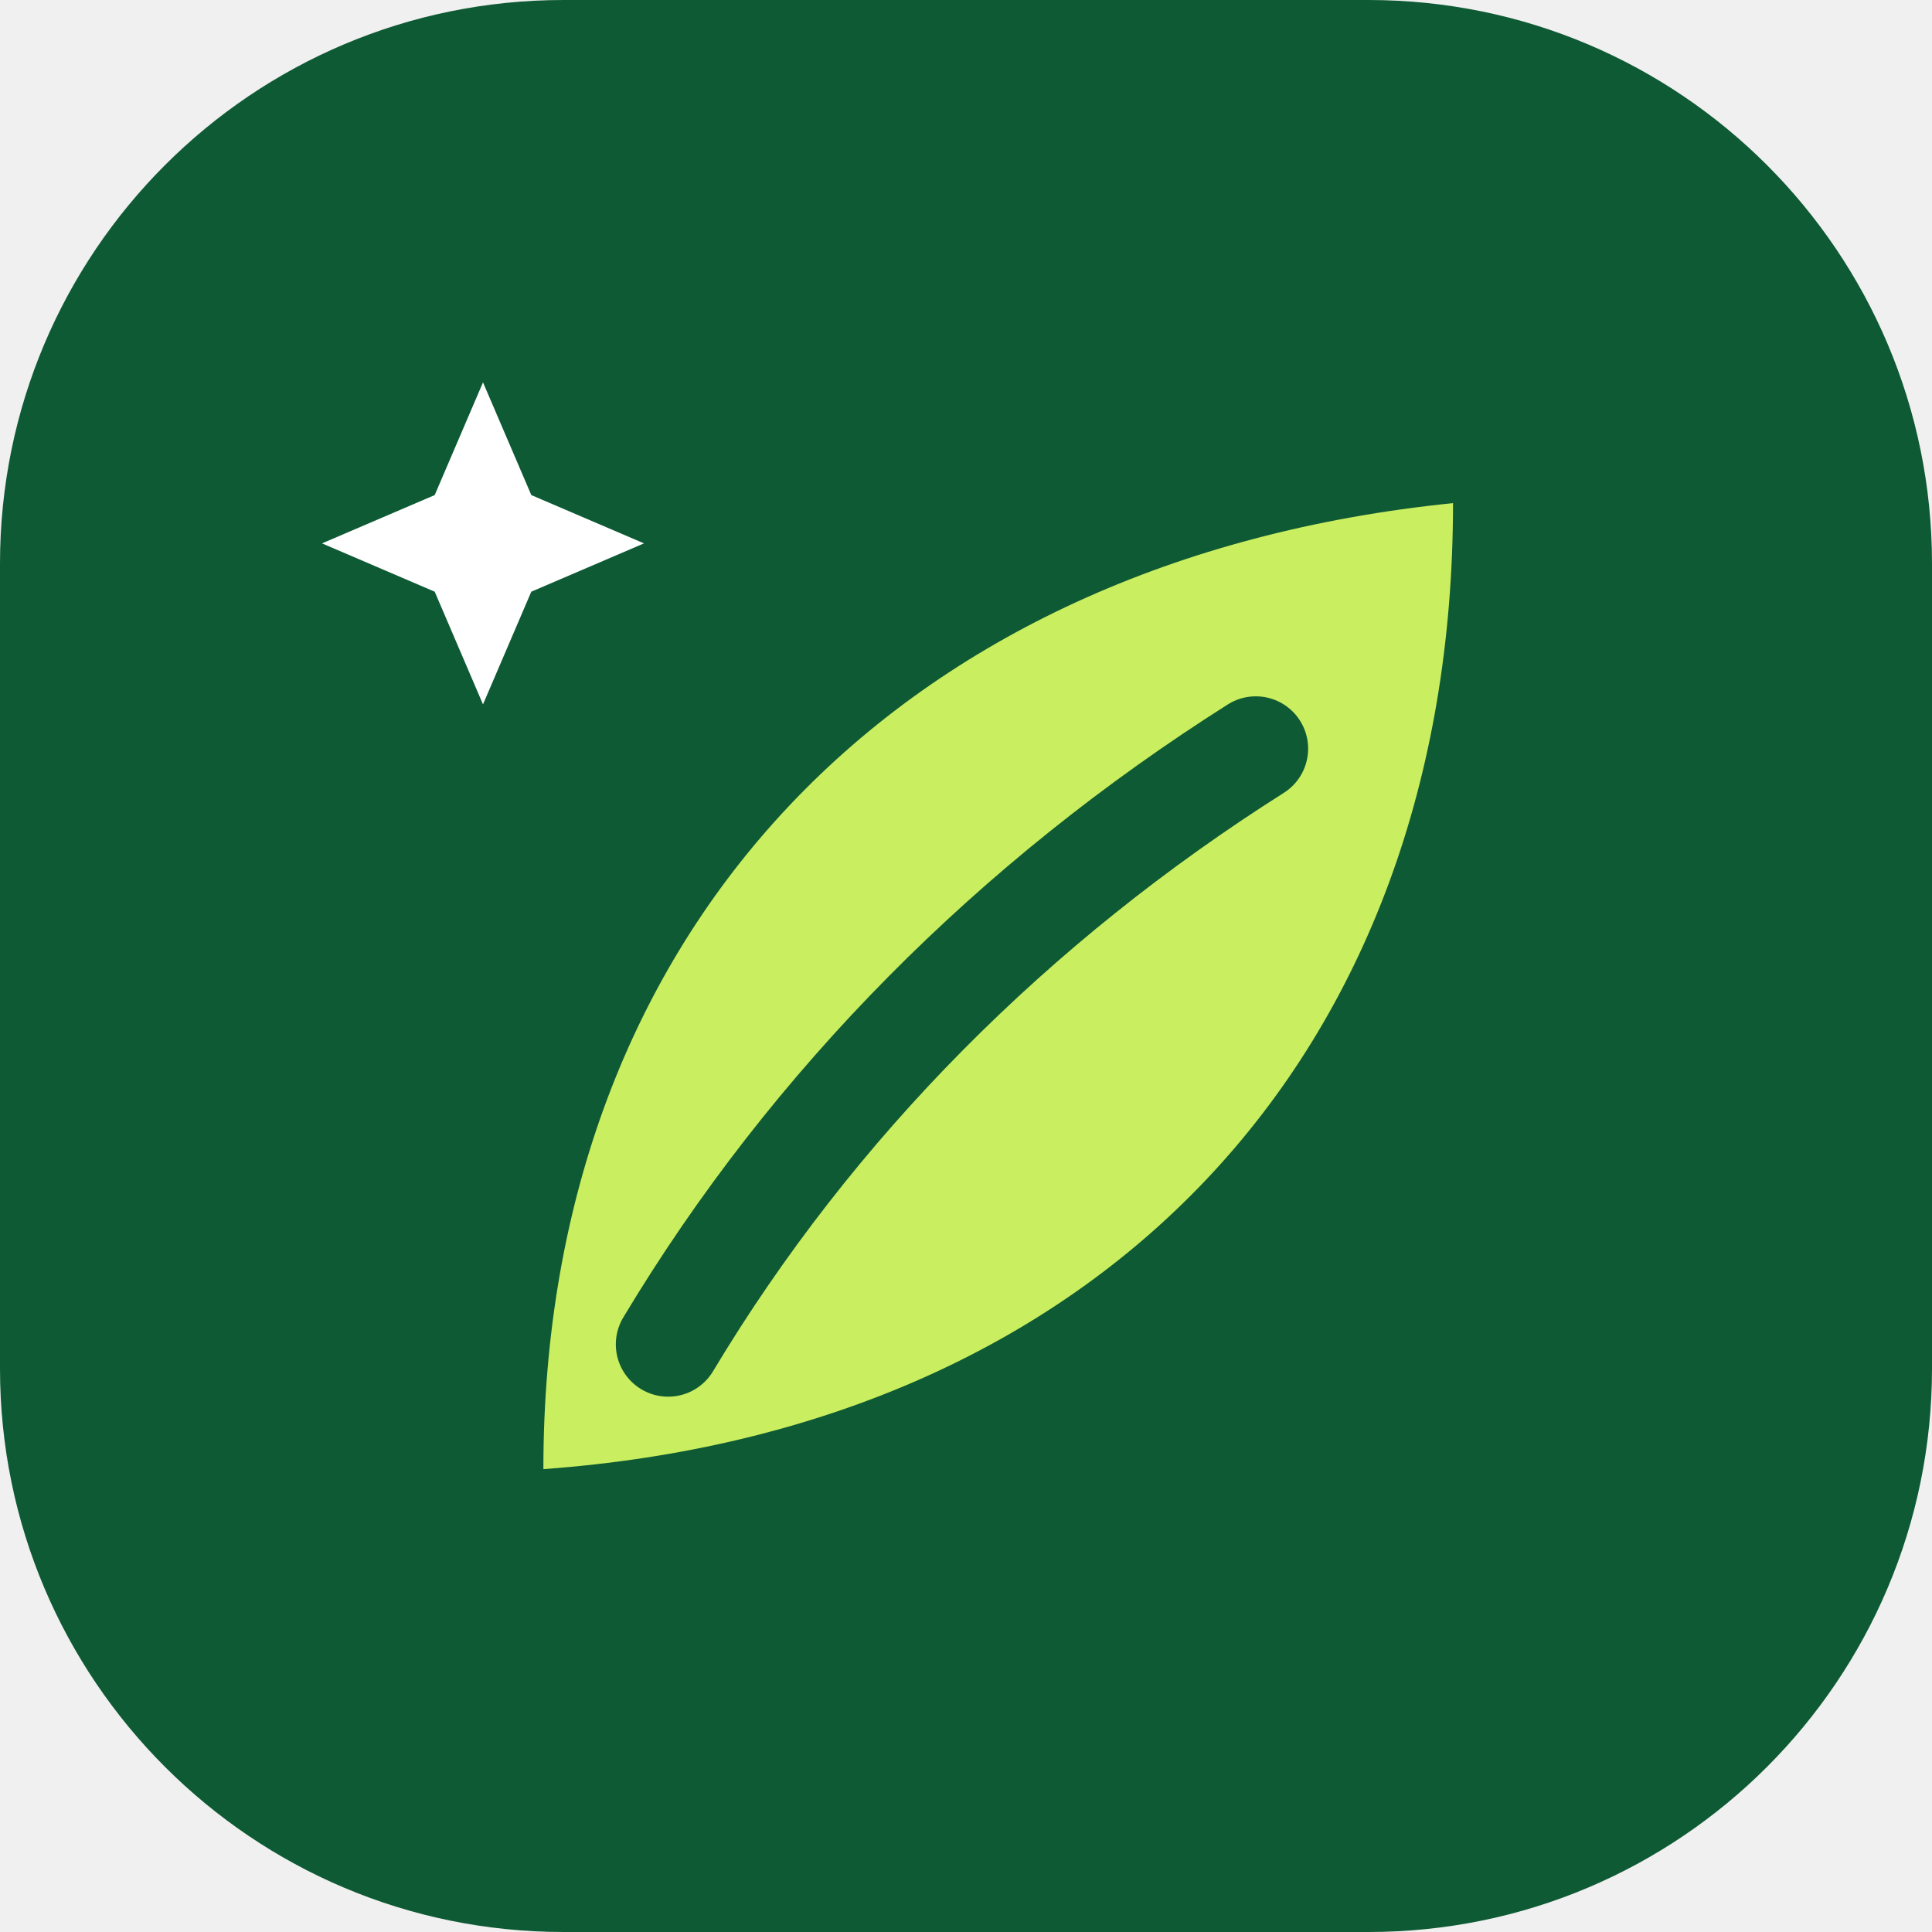
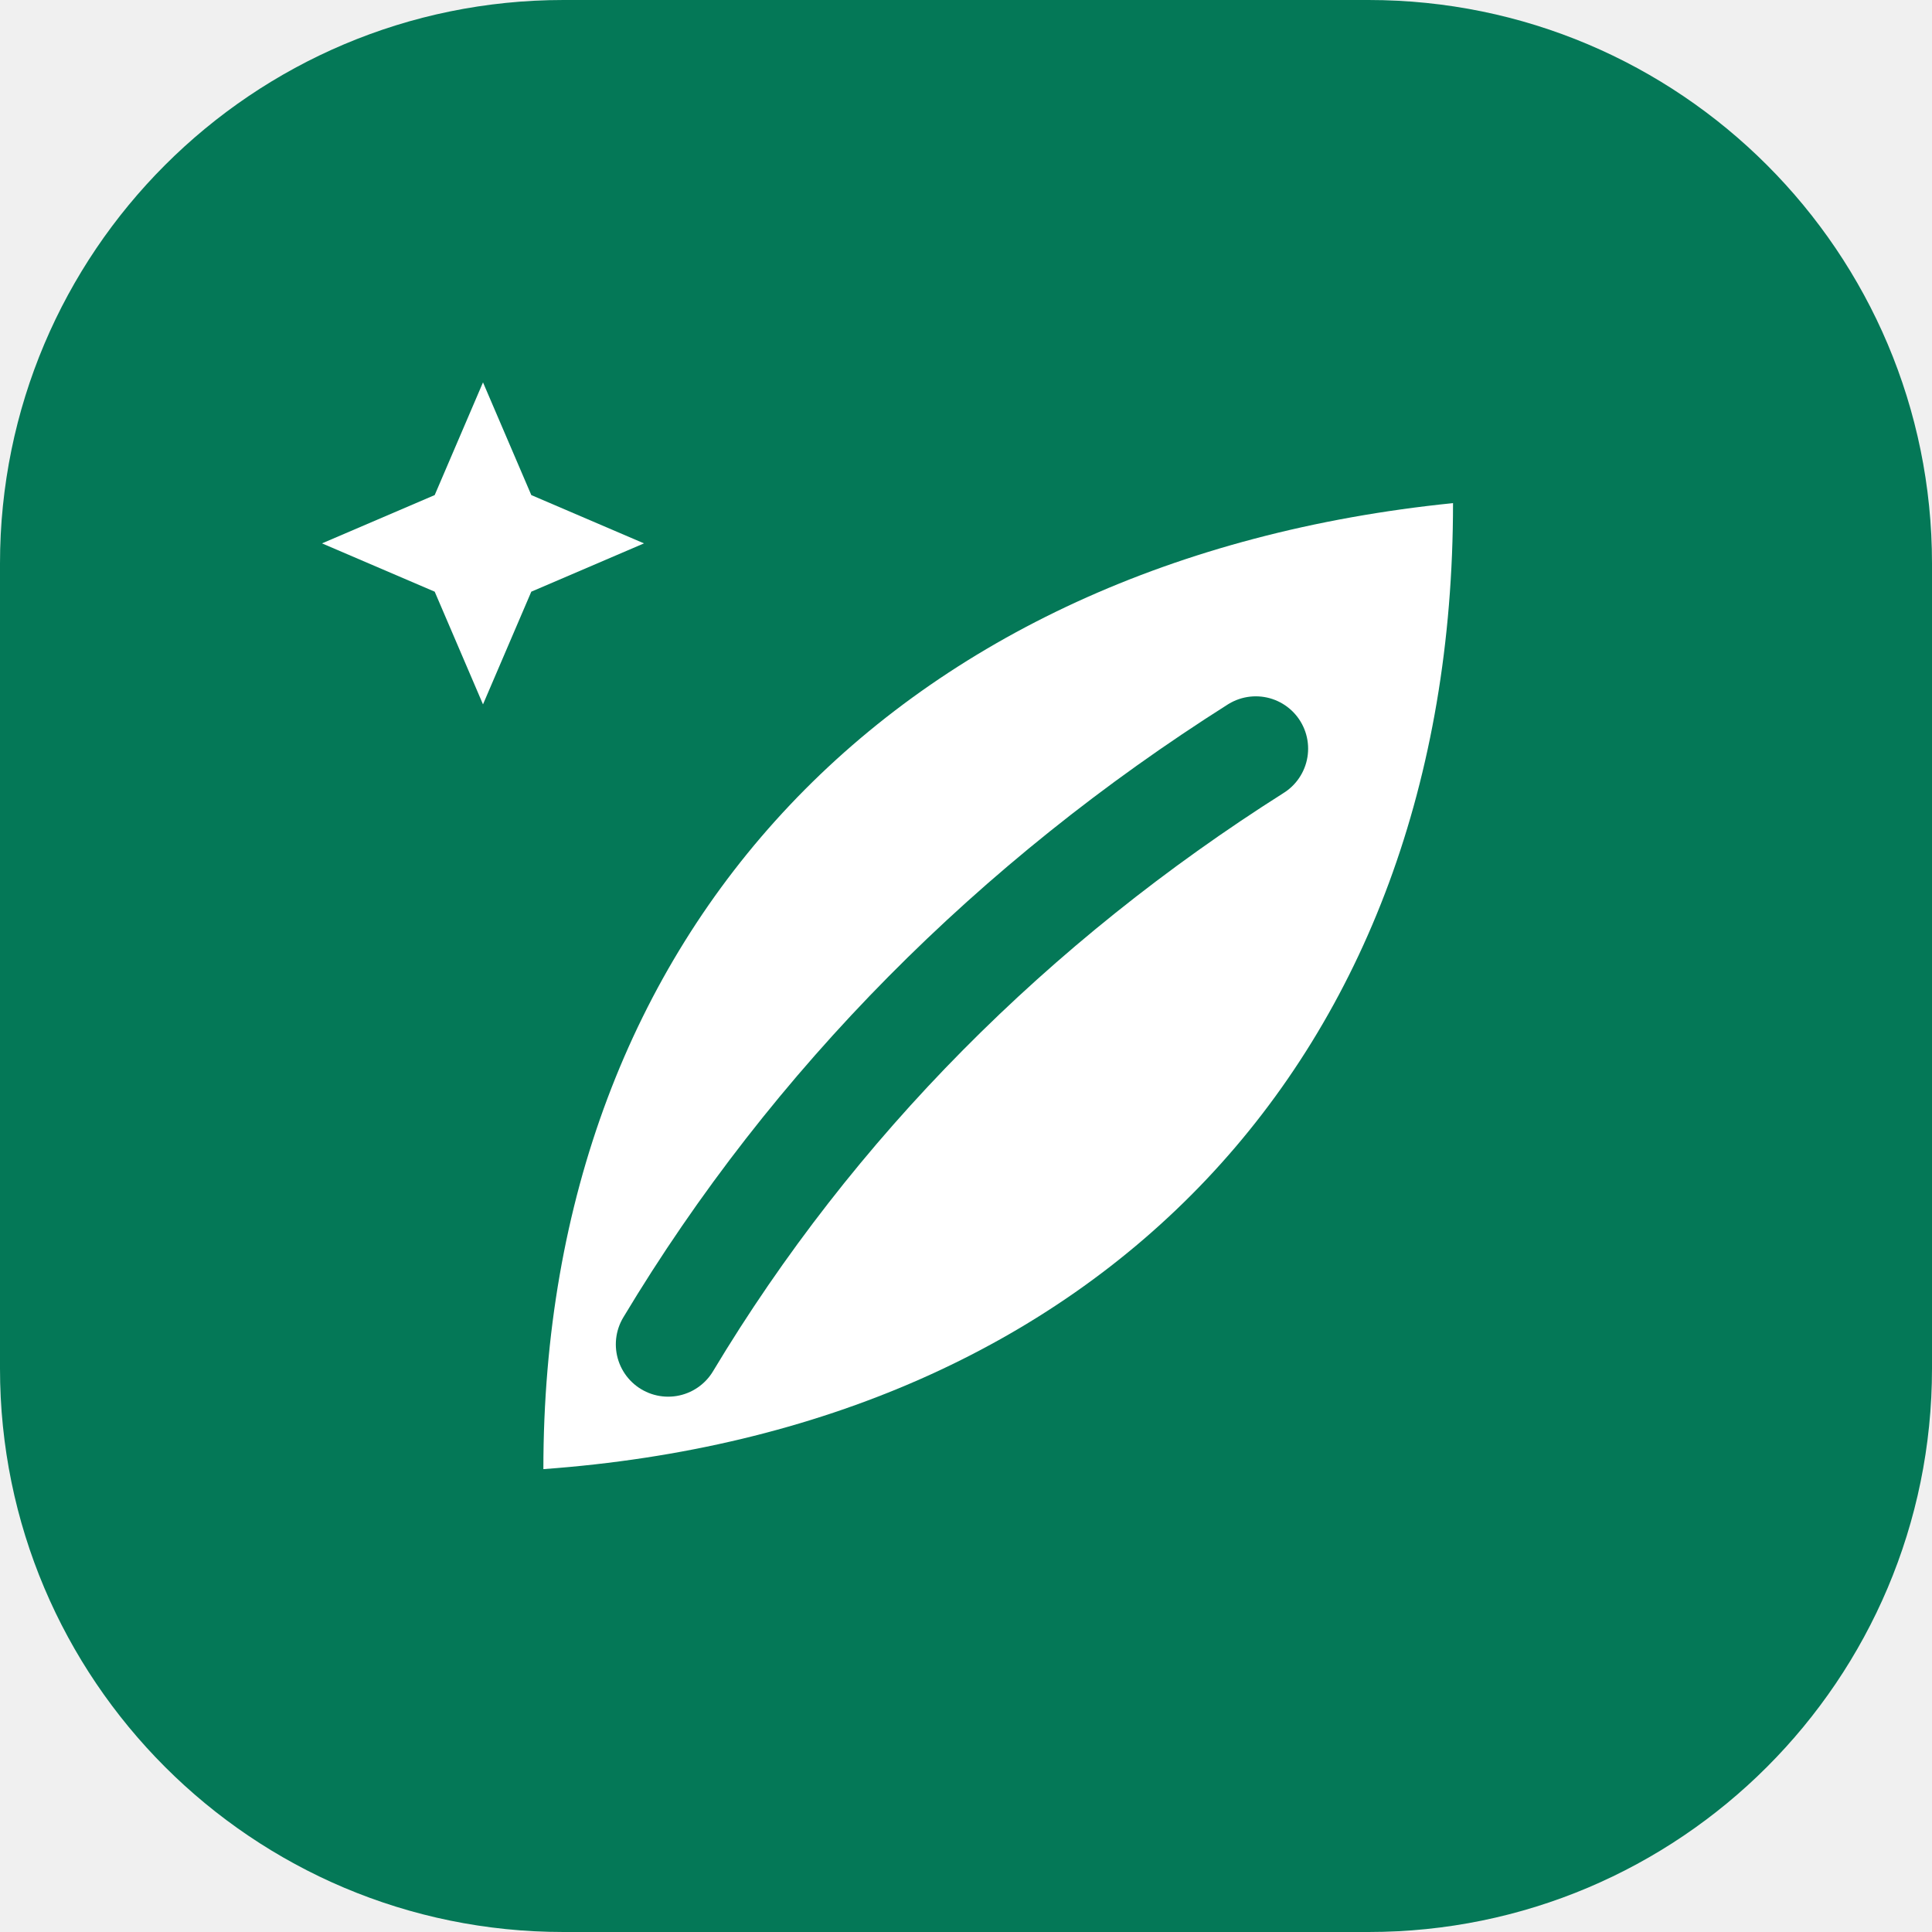
<svg xmlns="http://www.w3.org/2000/svg" viewBox="0 0 48 48" fill="none">
-   <rect width="48" height="48" rx="14" fill="#0E5A34" />
-   <path d="M13.5 36.5c0-13.4 8.8-22.6 22.6-24 0 13.8-8.8 23-22.6 24Z" fill="#C9EE5F" />
-   <path d="M16.6 33.4c3.6-6 8.6-11 14.6-14.8" stroke="#0E5A34" stroke-width="2.6" stroke-linecap="round" />
+   <rect width="48" height="48" rx="14" fill="#047857" />
+   <path d="M13.5 36.5c0-13.4 8.8-22.6 22.6-24 0 13.8-8.8 23-22.6 24Z" fill="#FFFFFF" />
+   <path d="M16.6 33.4c3.6-6 8.6-11 14.6-14.8" stroke="#047857" stroke-width="2.6" stroke-linecap="round" />
  <path d="M12 9.5l1.2 2.8 2.8 1.2-2.8 1.2-1.2 2.8-1.2-2.8-2.8-1.2 2.8-1.2z" fill="#FFFFFF" />
</svg>
